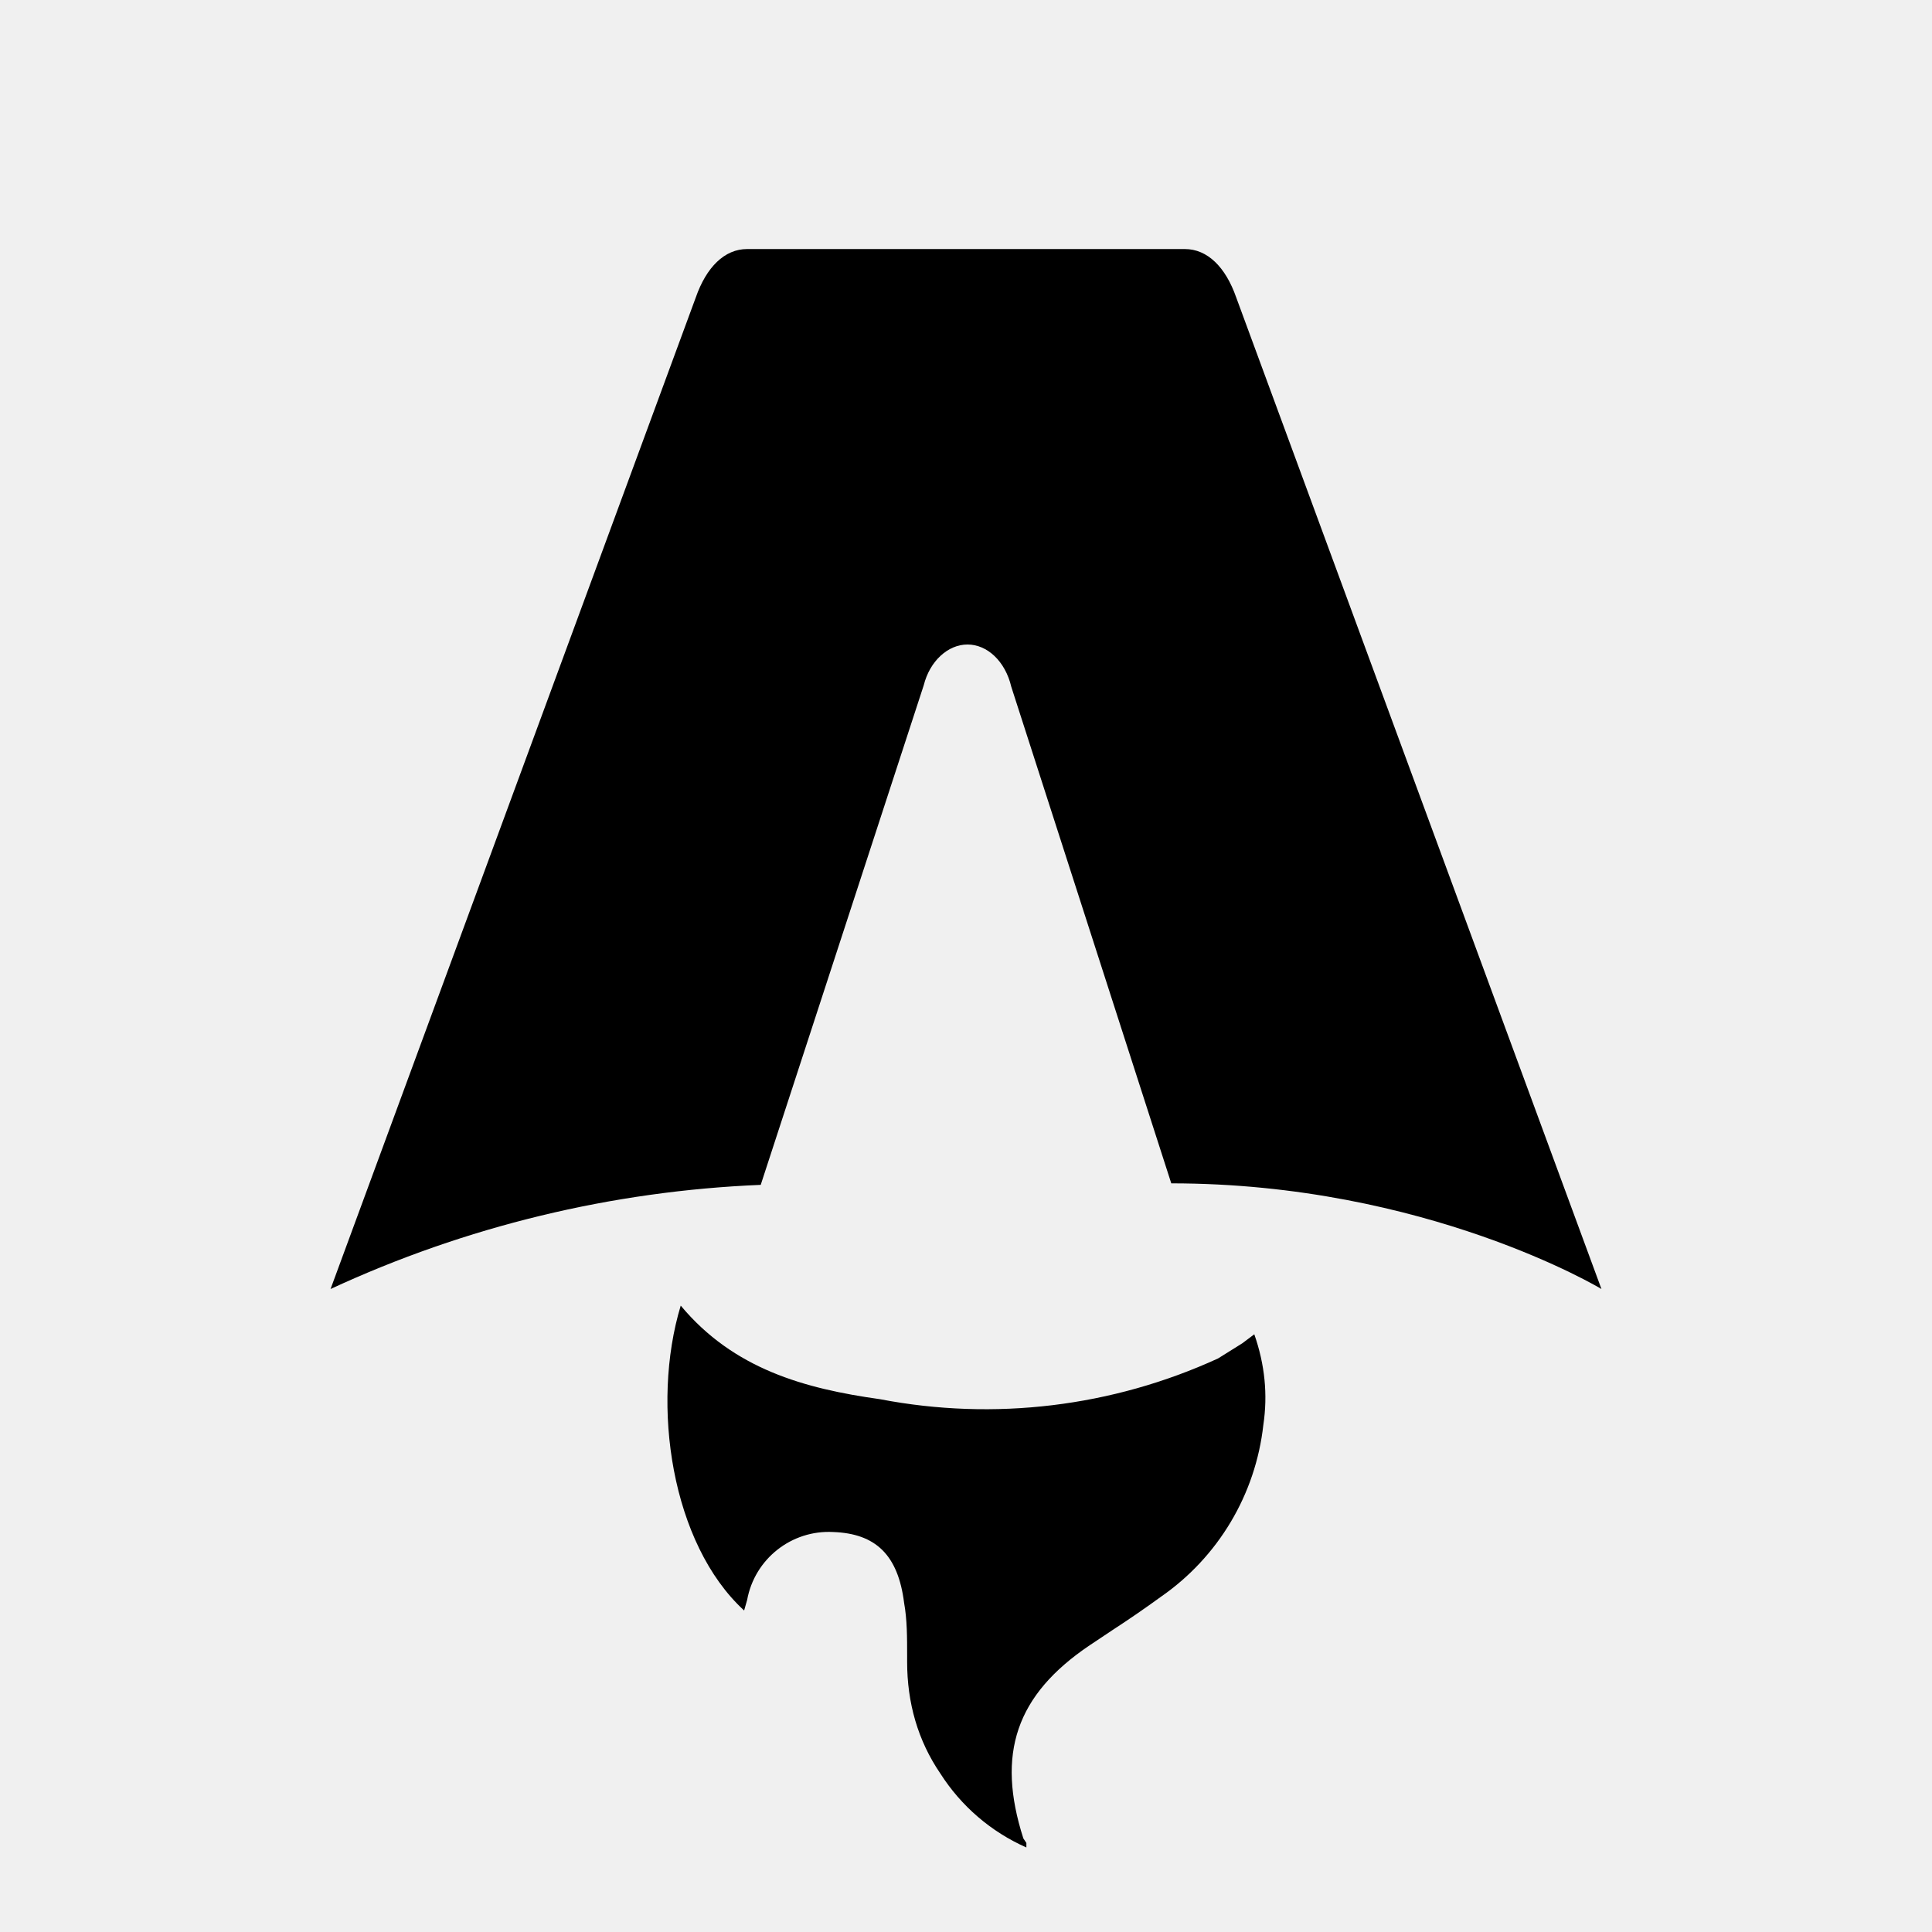
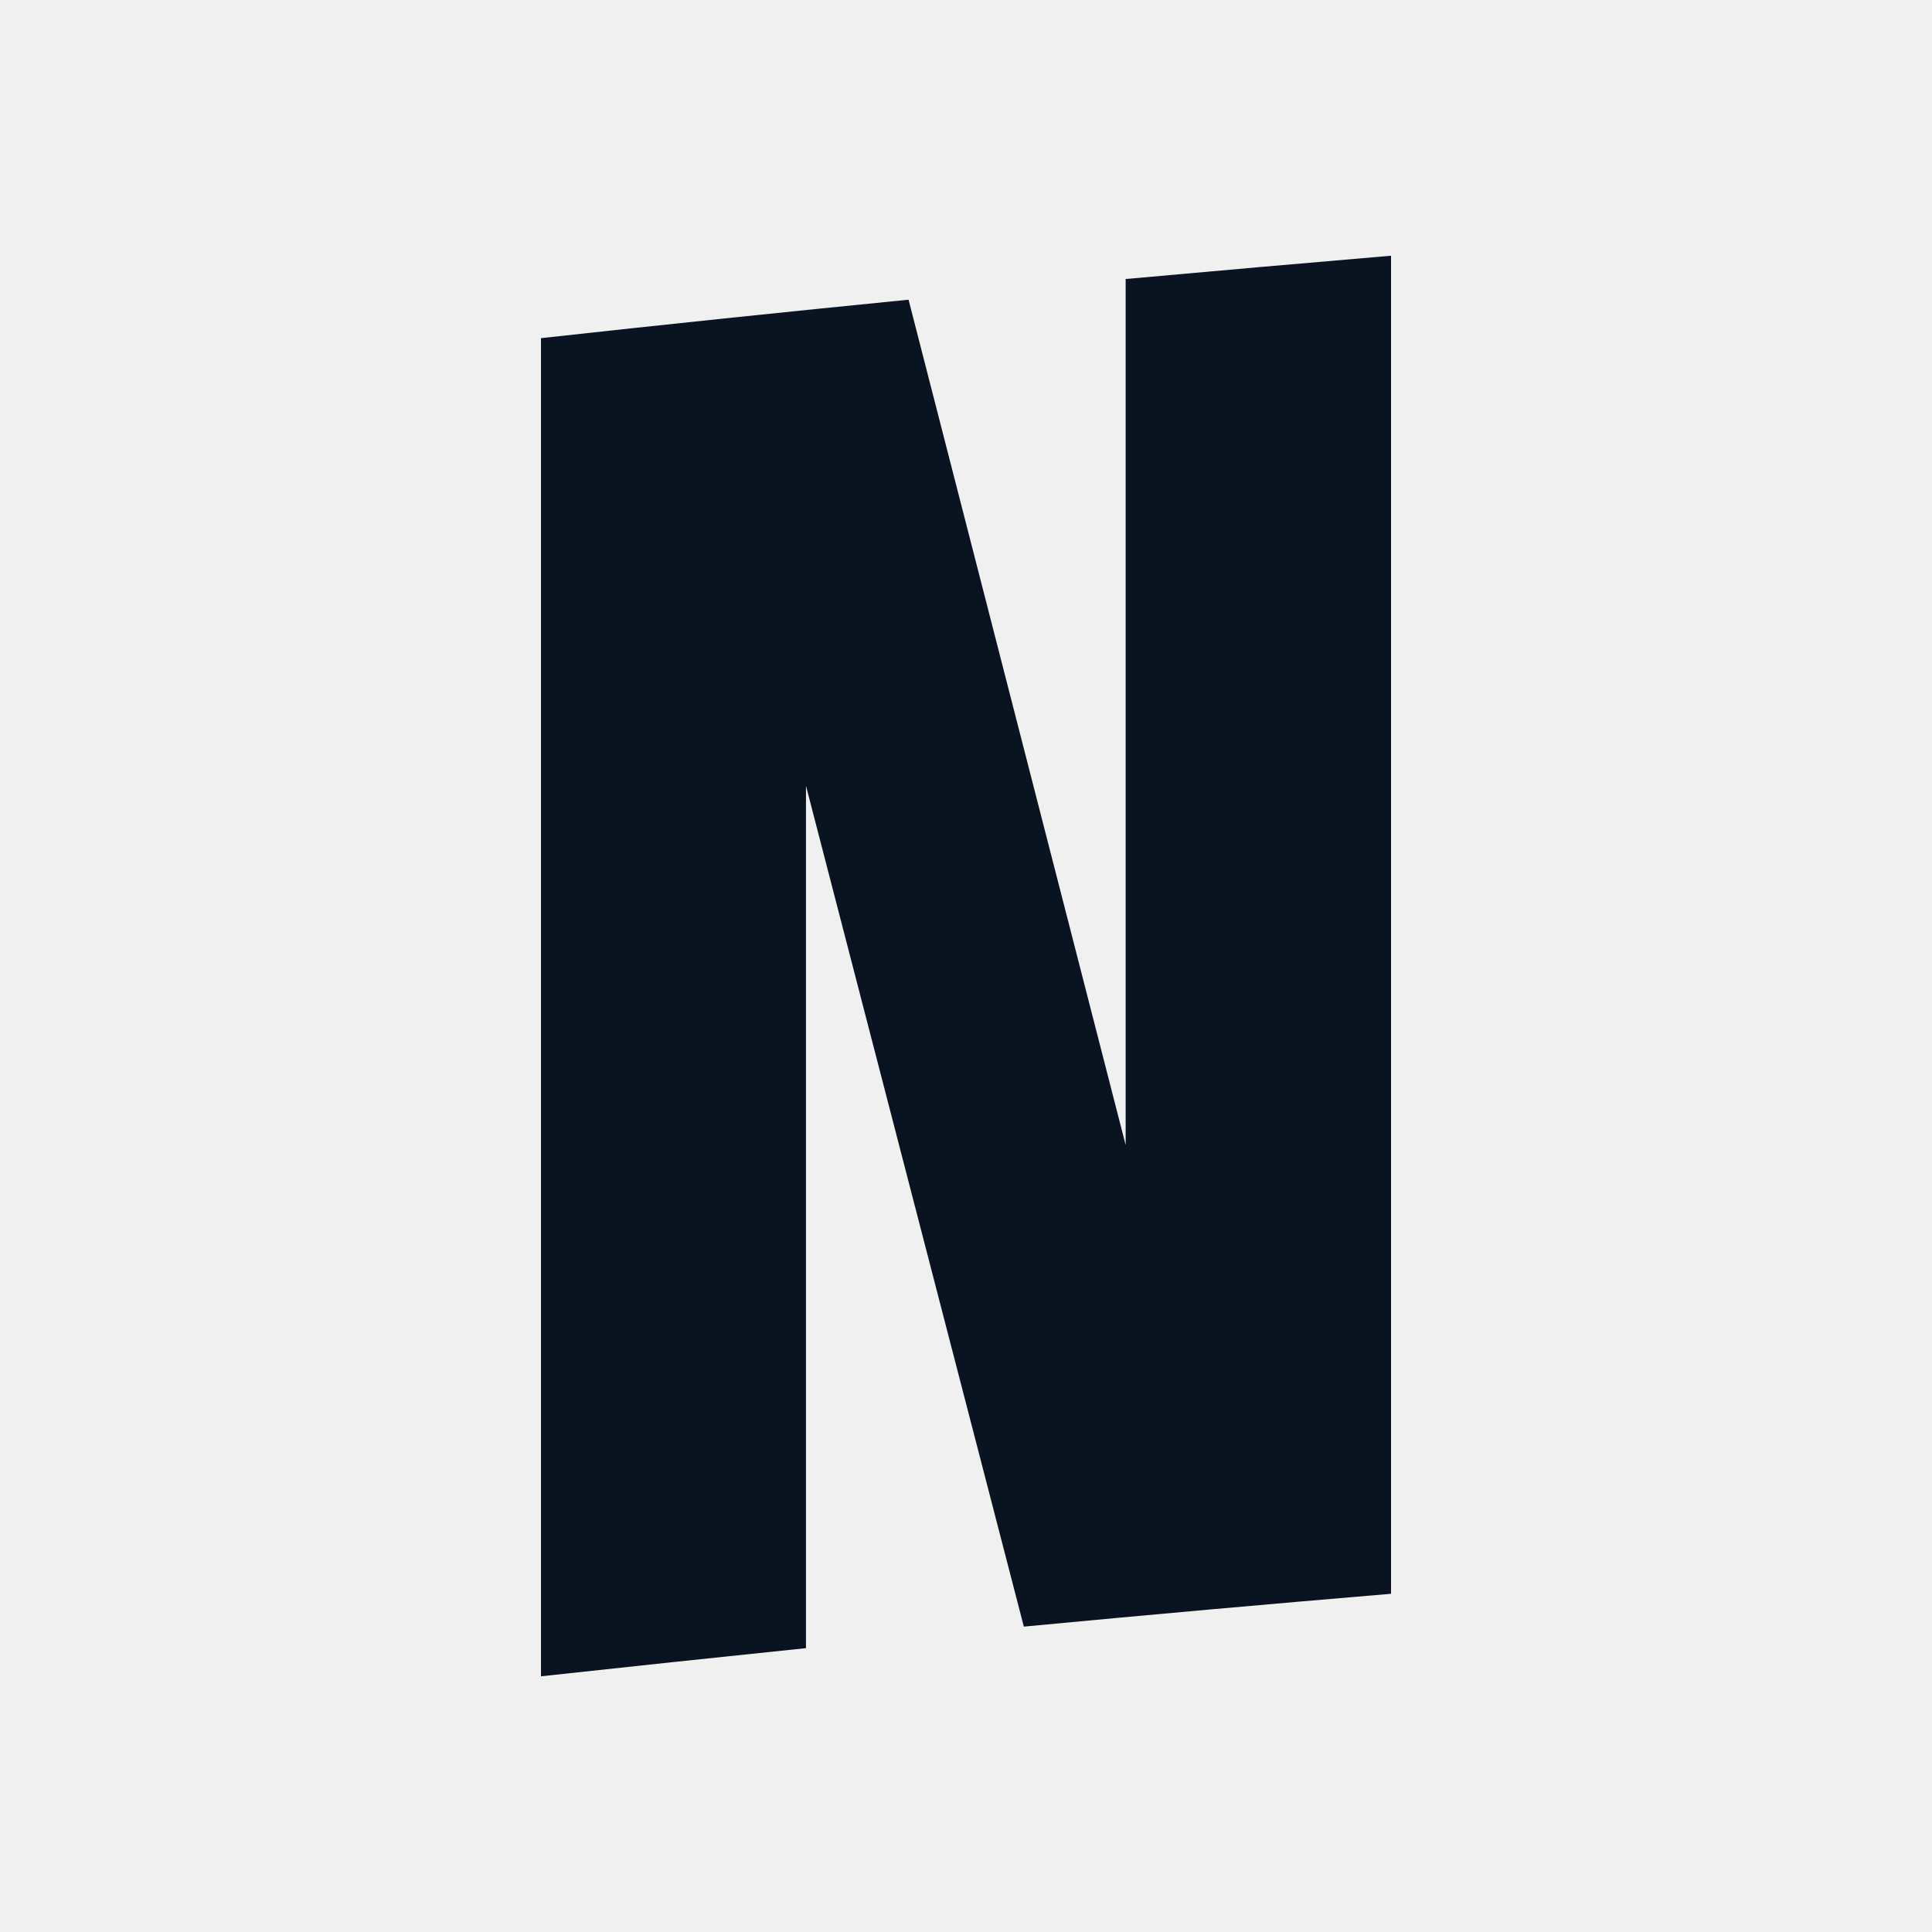
- <svg xmlns="http://www.w3.org/2000/svg" fill="none" viewBox="0 0 128 128">
-   <path d="M50.4 78.5a75.1 75.1 0 0 0-28.5 6.9l24.2-65.7c.7-2 1.9-3.2 3.4-3.2h29c1.5 0 2.7 1.2 3.4 3.2l24.2 65.7s-11.6-7-28.5-7L67 45.5c-.4-1.7-1.6-2.8-2.9-2.8-1.3 0-2.5 1.1-2.9 2.7L50.4 78.5Zm-1.1 28.2Zm-4.2-20.2c-2 6.6-.6 15.8 4.2 20.2a17.5 17.5 0 0 1 .2-.7 5.5 5.5 0 0 1 5.7-4.5c2.8.1 4.3 1.5 4.7 4.7.2 1.1.2 2.3.2 3.5v.4c0 2.7.7 5.2 2.2 7.4a13 13 0 0 0 5.7 4.9v-.3l-.2-.3c-1.8-5.6-.5-9.5 4.4-12.8l1.5-1a73 73 0 0 0 3.2-2.2 16 16 0 0 0 6.8-11.4c.3-2 .1-4-.6-6l-.8.6-1.6 1a37 37 0 0 1-22.4 2.7c-5-.7-9.7-2-13.2-6.2Z" />
+ <svg xmlns="http://www.w3.org/2000/svg" fill="none" viewBox="-144.85 328.51 517.30 517.30">
+   <path d="M70.954 538.991C70.954 615.937 70.954 692.862 70.954 769.808C47.296 772.258 23.637 774.77 -0 777.344V419.053C32.779 415.429 65.6 412.011 98.421 408.758C117.797 484.201 137.172 559.643 156.547 635.086C156.547 557.79 156.547 480.515 156.547 403.219C180.226 401.078 203.905 398.998 227.604 396.98V755.251C194.825 758.01 162.045 760.934 129.286 764.043C109.849 689.012 90.412 614.002 70.974 538.991H70.954Z" />
  <style>
-         path { fill: #000; }
+         path { fill: #0a1420; }
        @media (prefers-color-scheme: dark) {
-             path { fill: #FFF; }
+             path { fill: #f5f3ee; }
        }
    </style>
</svg>
